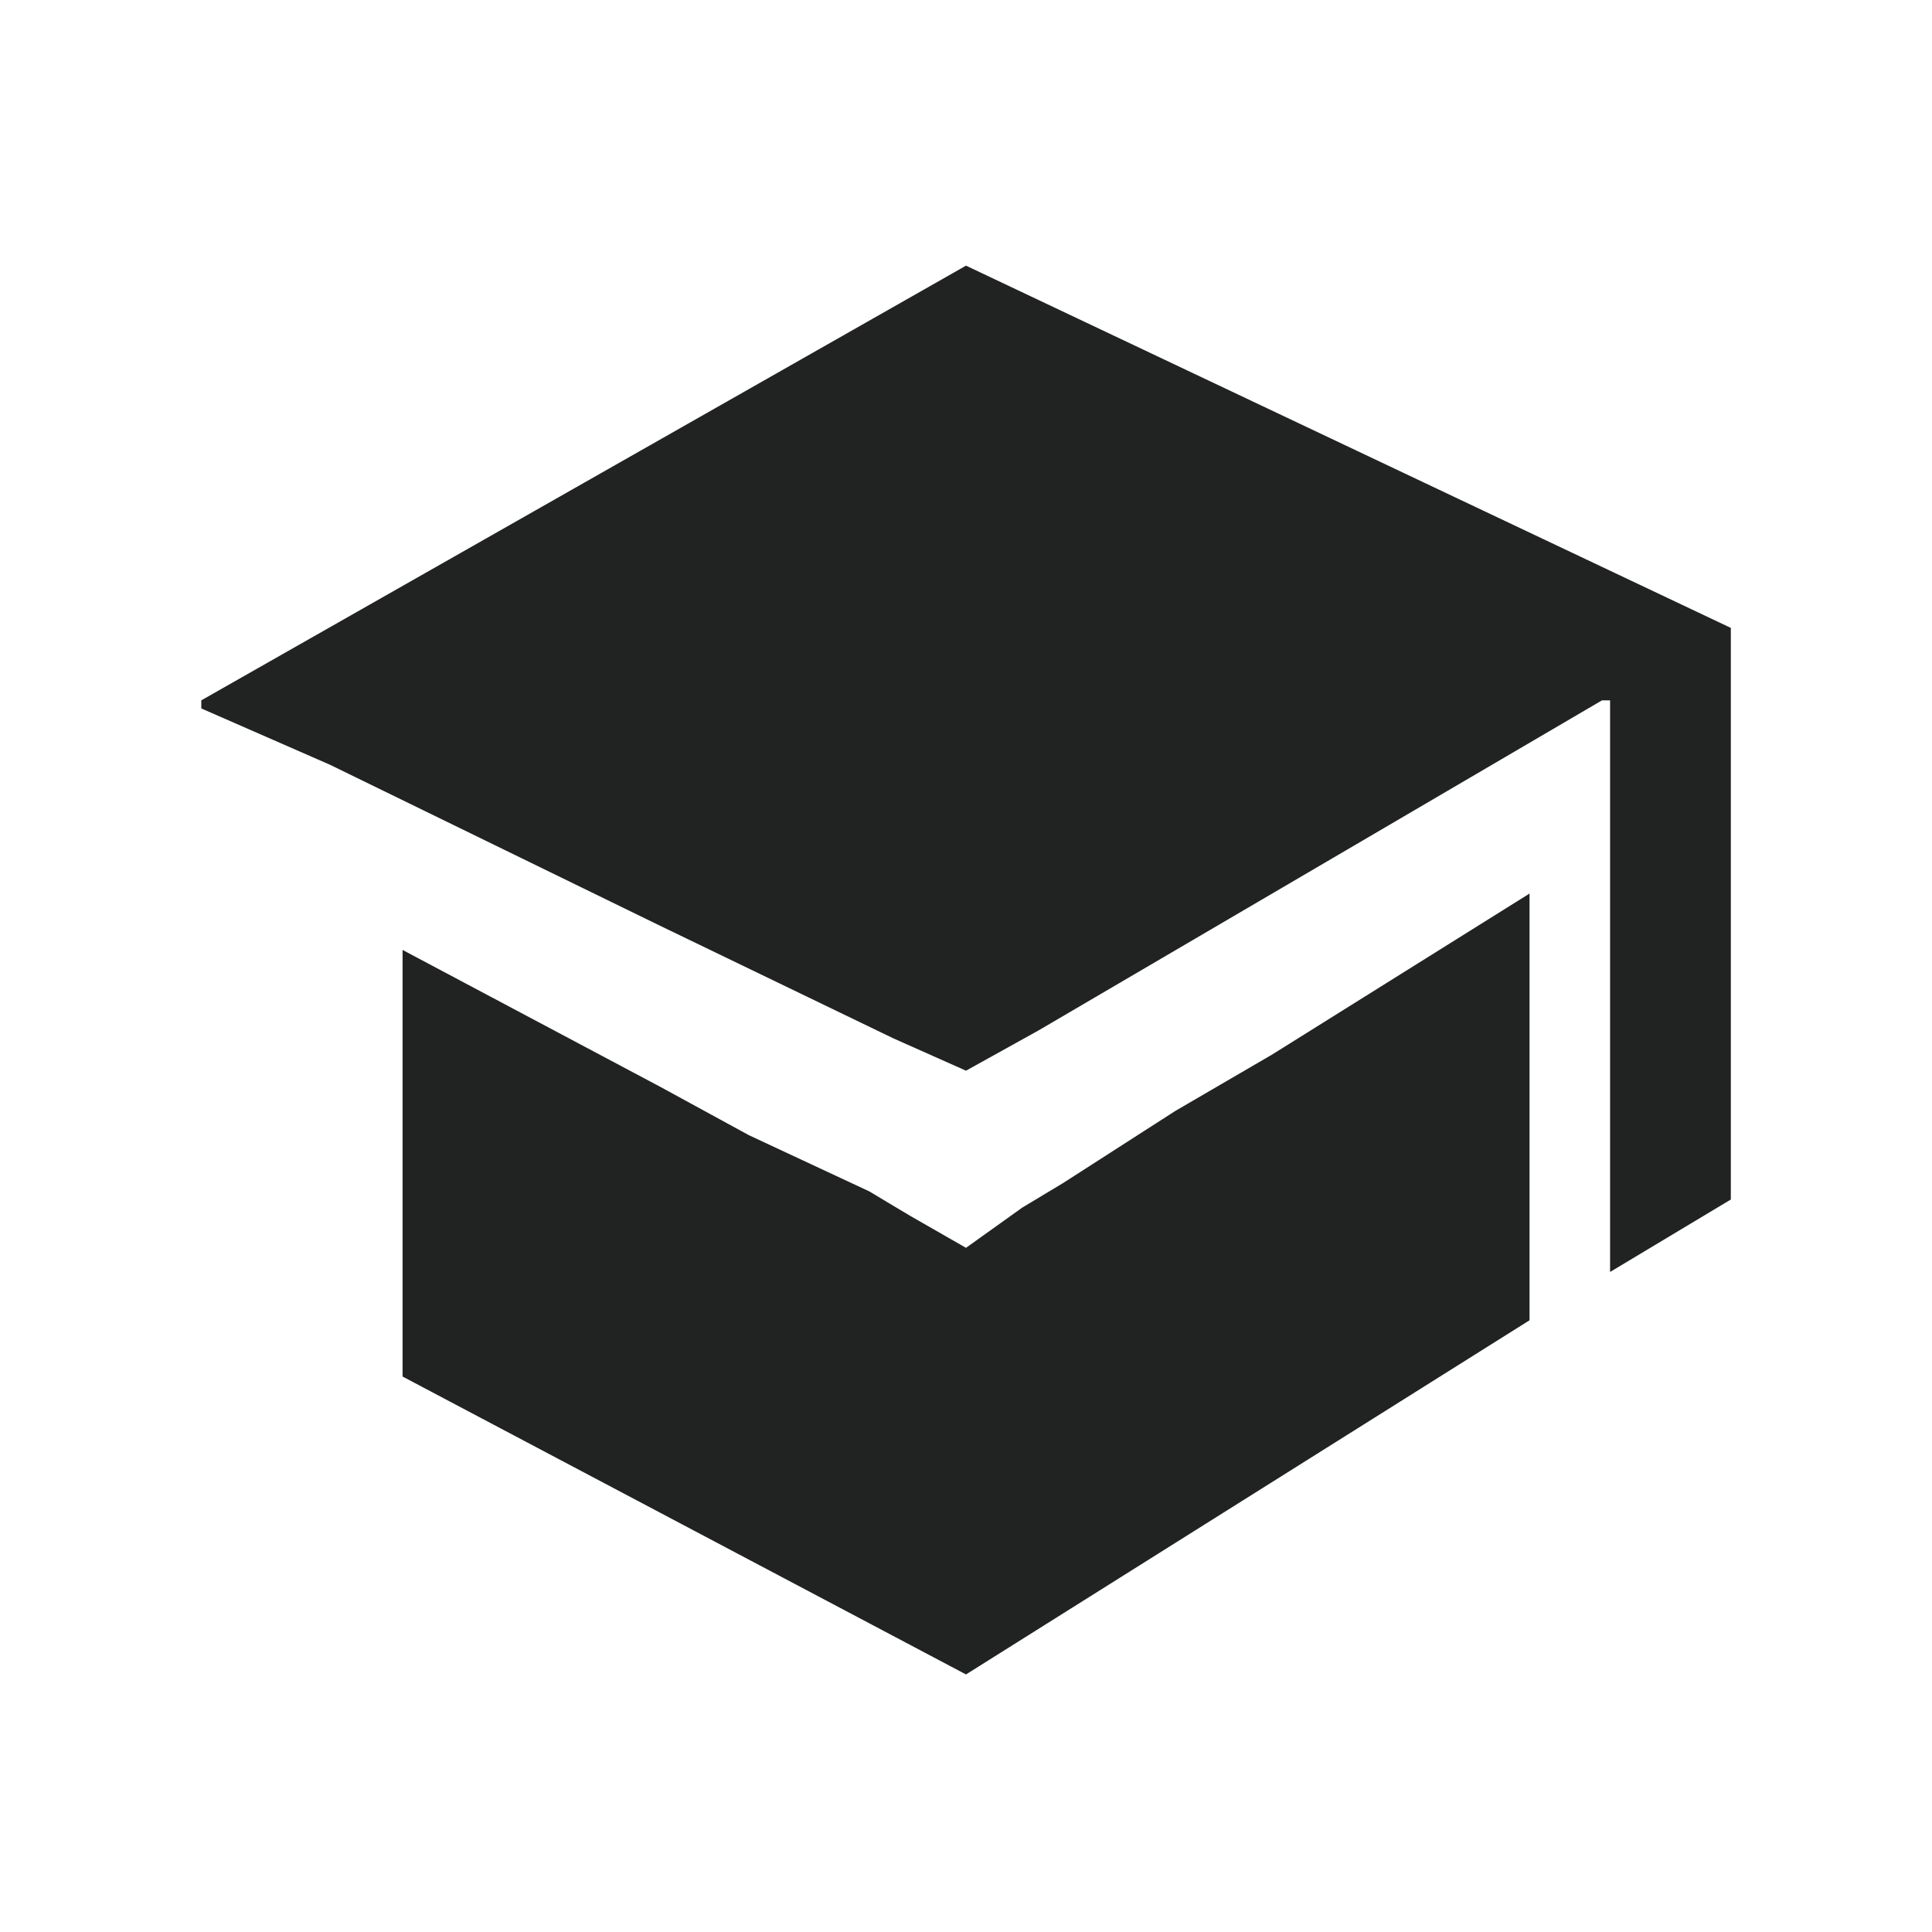
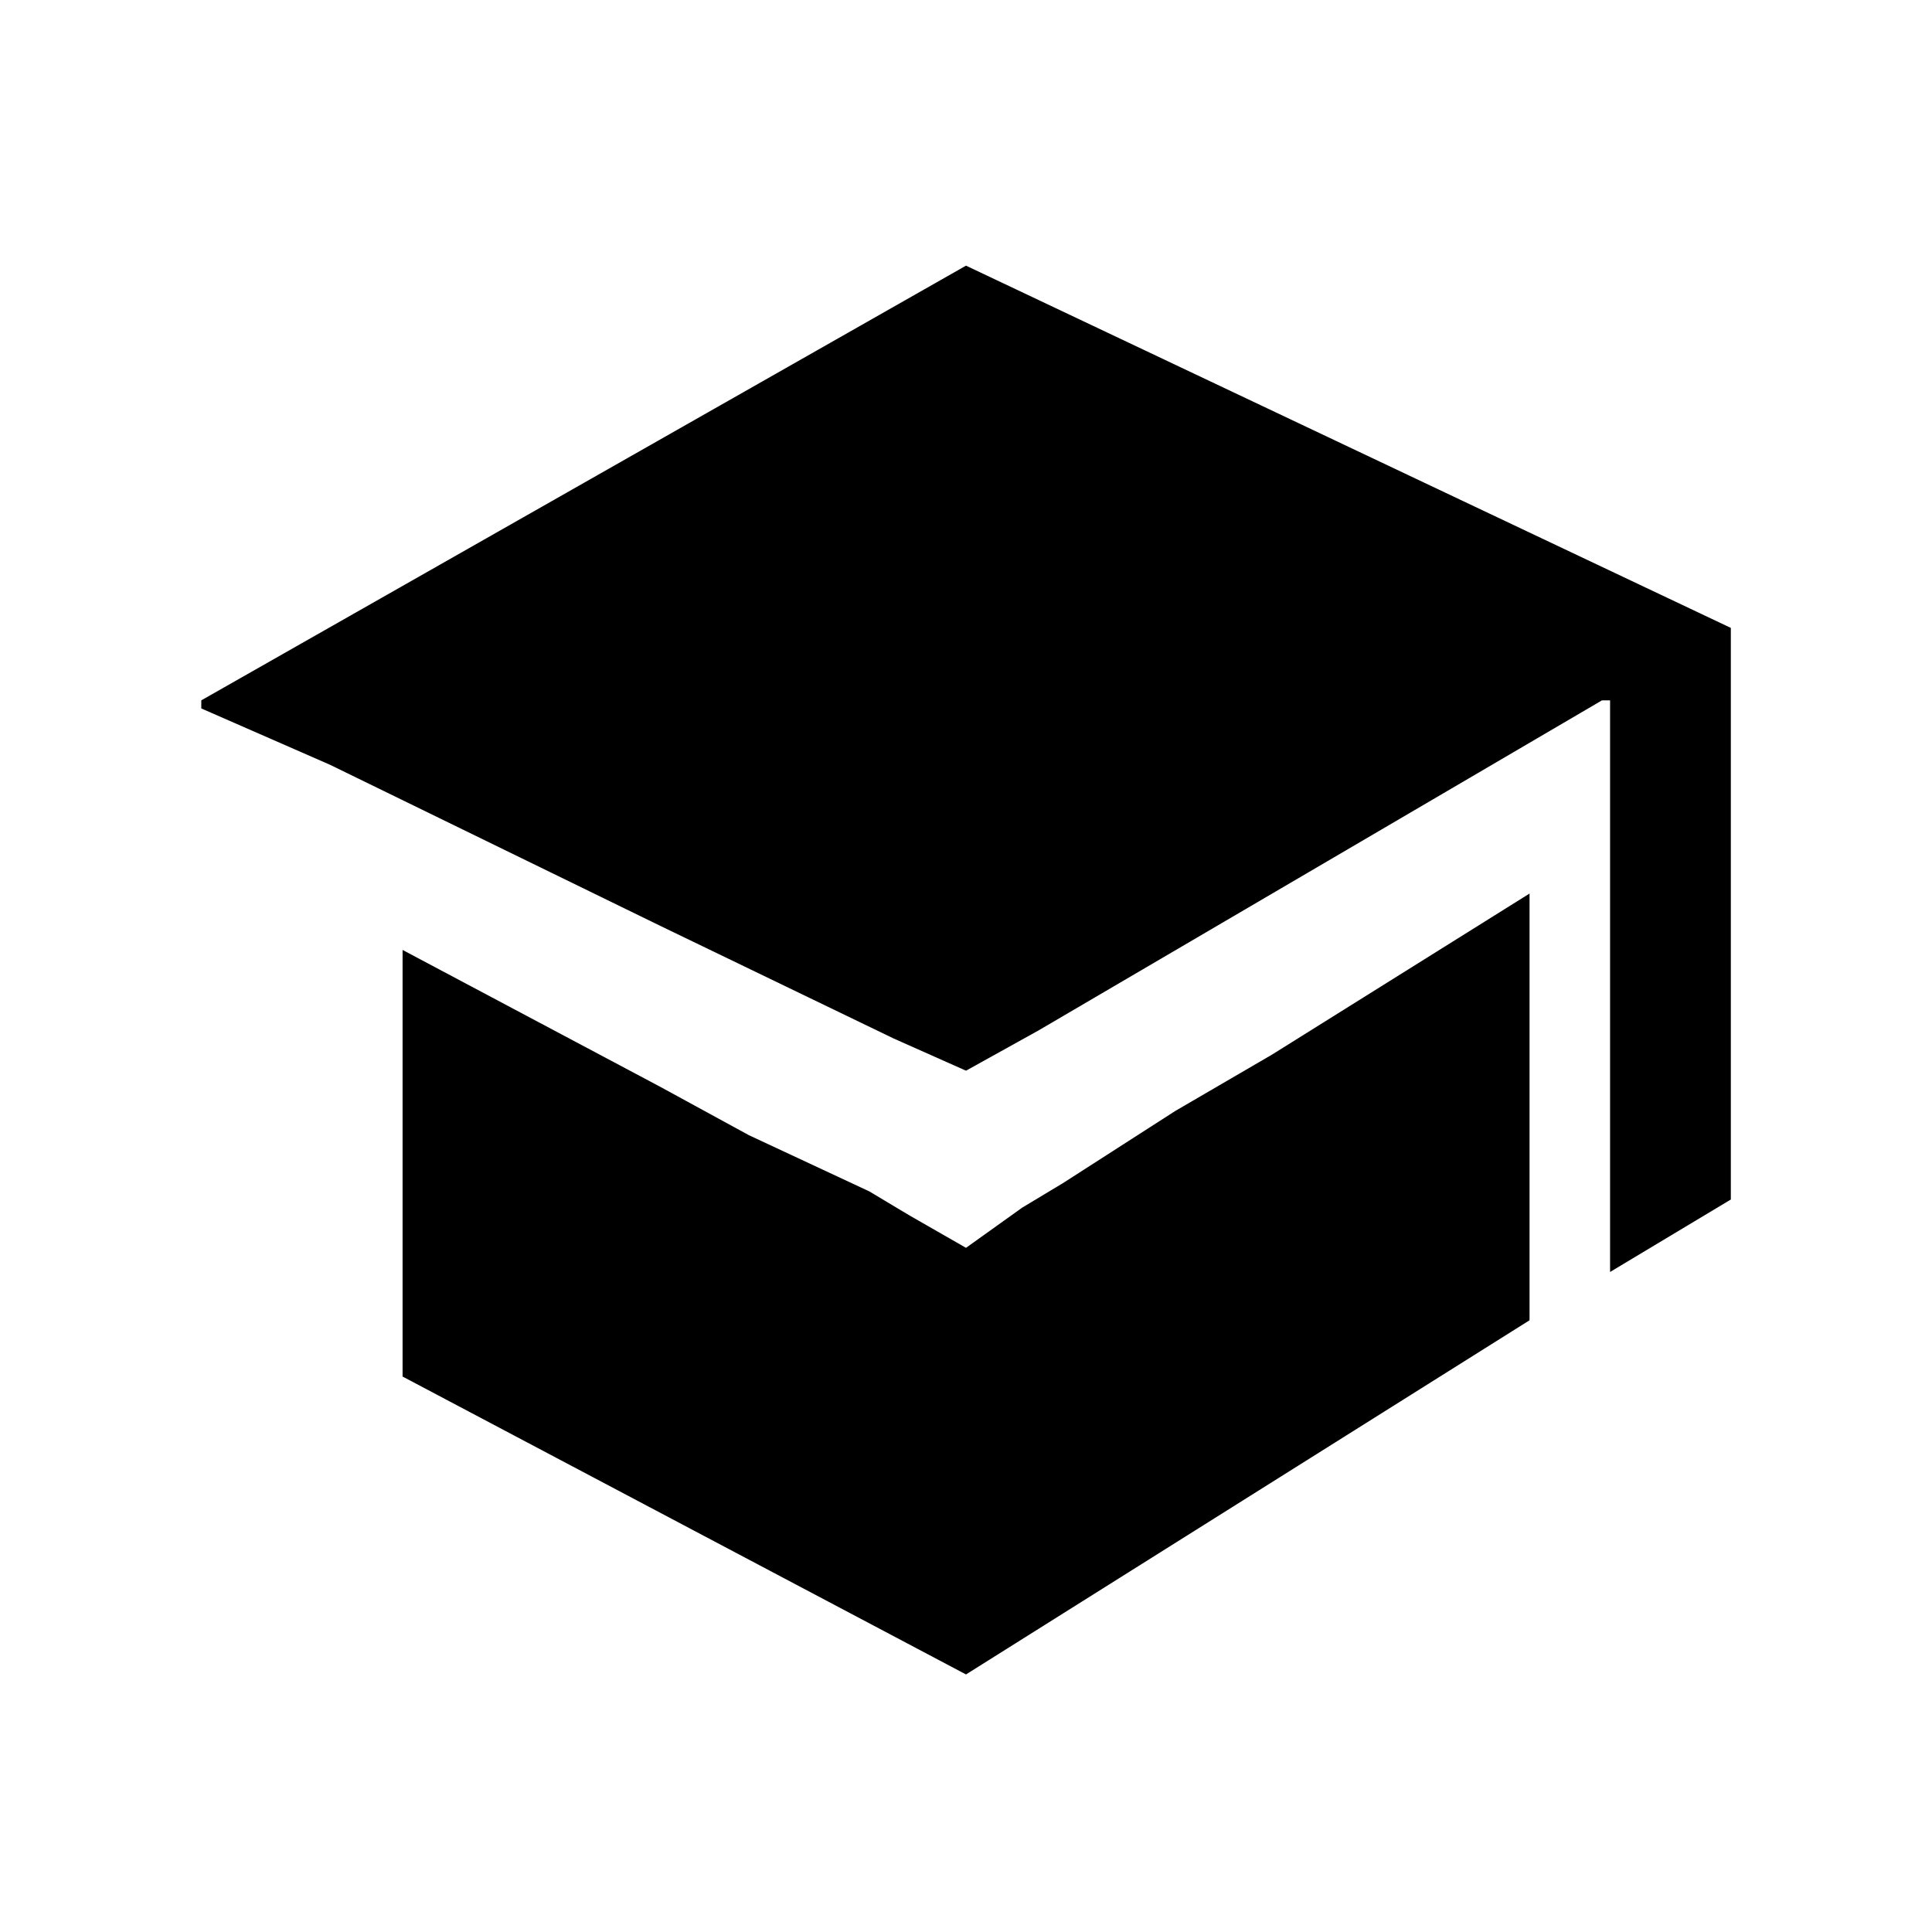
<svg xmlns="http://www.w3.org/2000/svg" width="16" height="16" viewBox="0 0 16 16" fill="none">
-   <path d="M8 2.2L14.334 5.2V9.934L13.334 10.534V5.8H13.267L8.6 8.534L8 8.867L7.4 8.6L5.467 7.667L2.734 6.334L1.667 5.867V5.8L8 2.2Z" fill="#212322" />
-   <path d="M8.8 9.8L9.734 9.2L10.534 8.734L12.667 7.4V10.934L8 13.867L3.334 11.4V7.867L5.467 9L6.2 9.4L7.2 9.867L7.534 10.067L8 10.334L8.467 10L8.8 9.8Z" fill="#212322" />
+   <path d="M8 2.2L14.334 5.2V9.934L13.334 10.534V5.8H13.267L8.6 8.534L8 8.867L7.4 8.6L5.467 7.667L2.734 6.334L1.667 5.867V5.8L8 2.2Z" fill="currentColor" />
+   <path d="M8.8 9.8L9.734 9.2L10.534 8.734L12.667 7.4V10.934L8 13.867L3.334 11.4V7.867L5.467 9L6.2 9.4L7.2 9.867L7.534 10.067L8 10.334L8.467 10L8.8 9.8Z" fill="currentColor" />
</svg>
